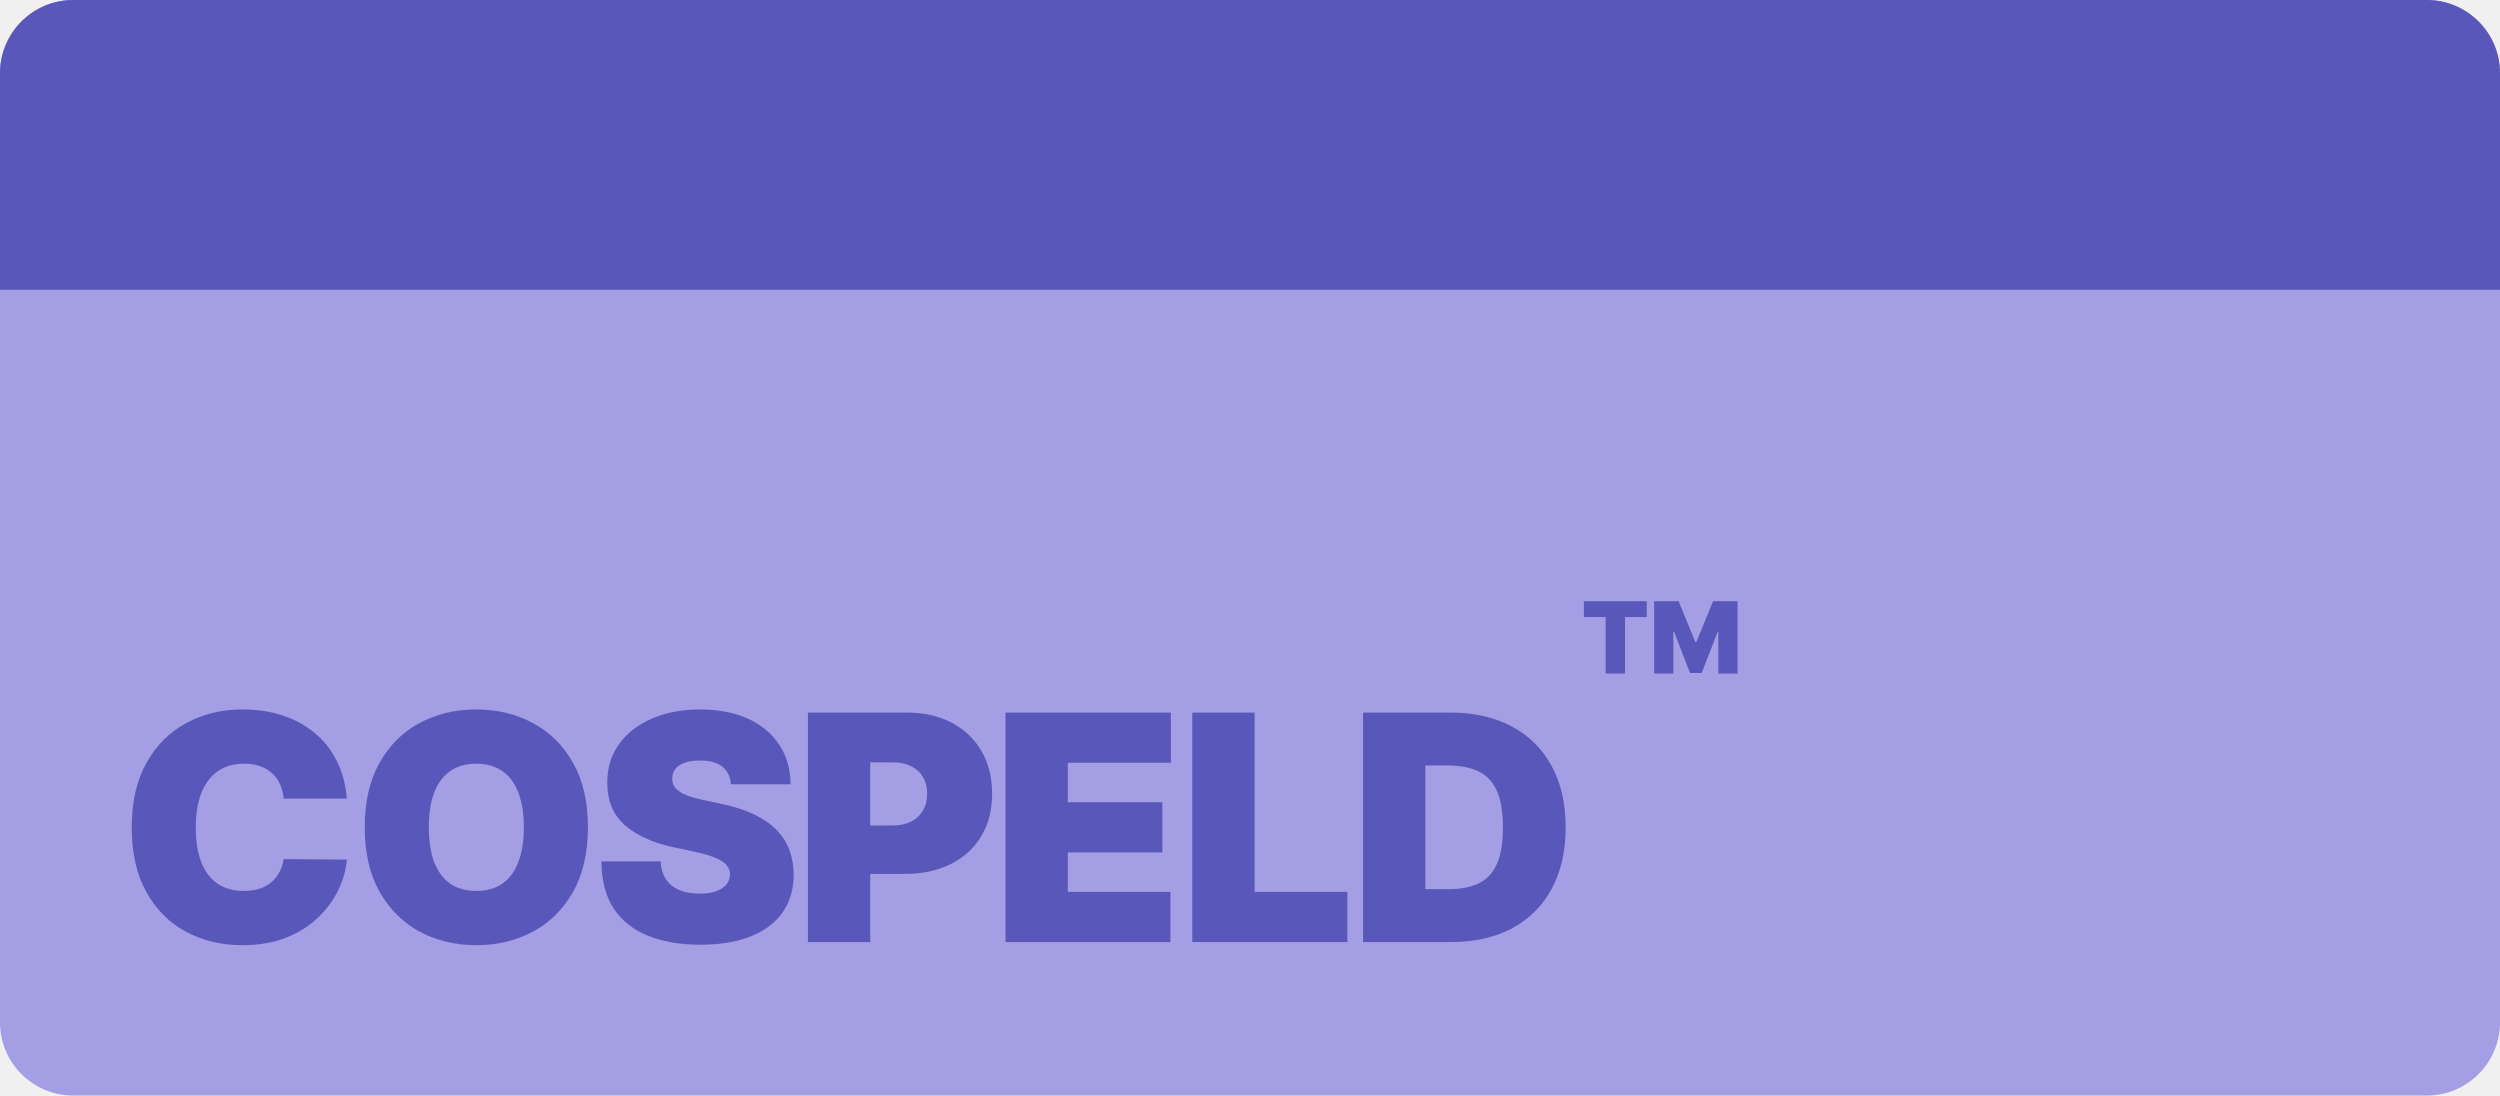
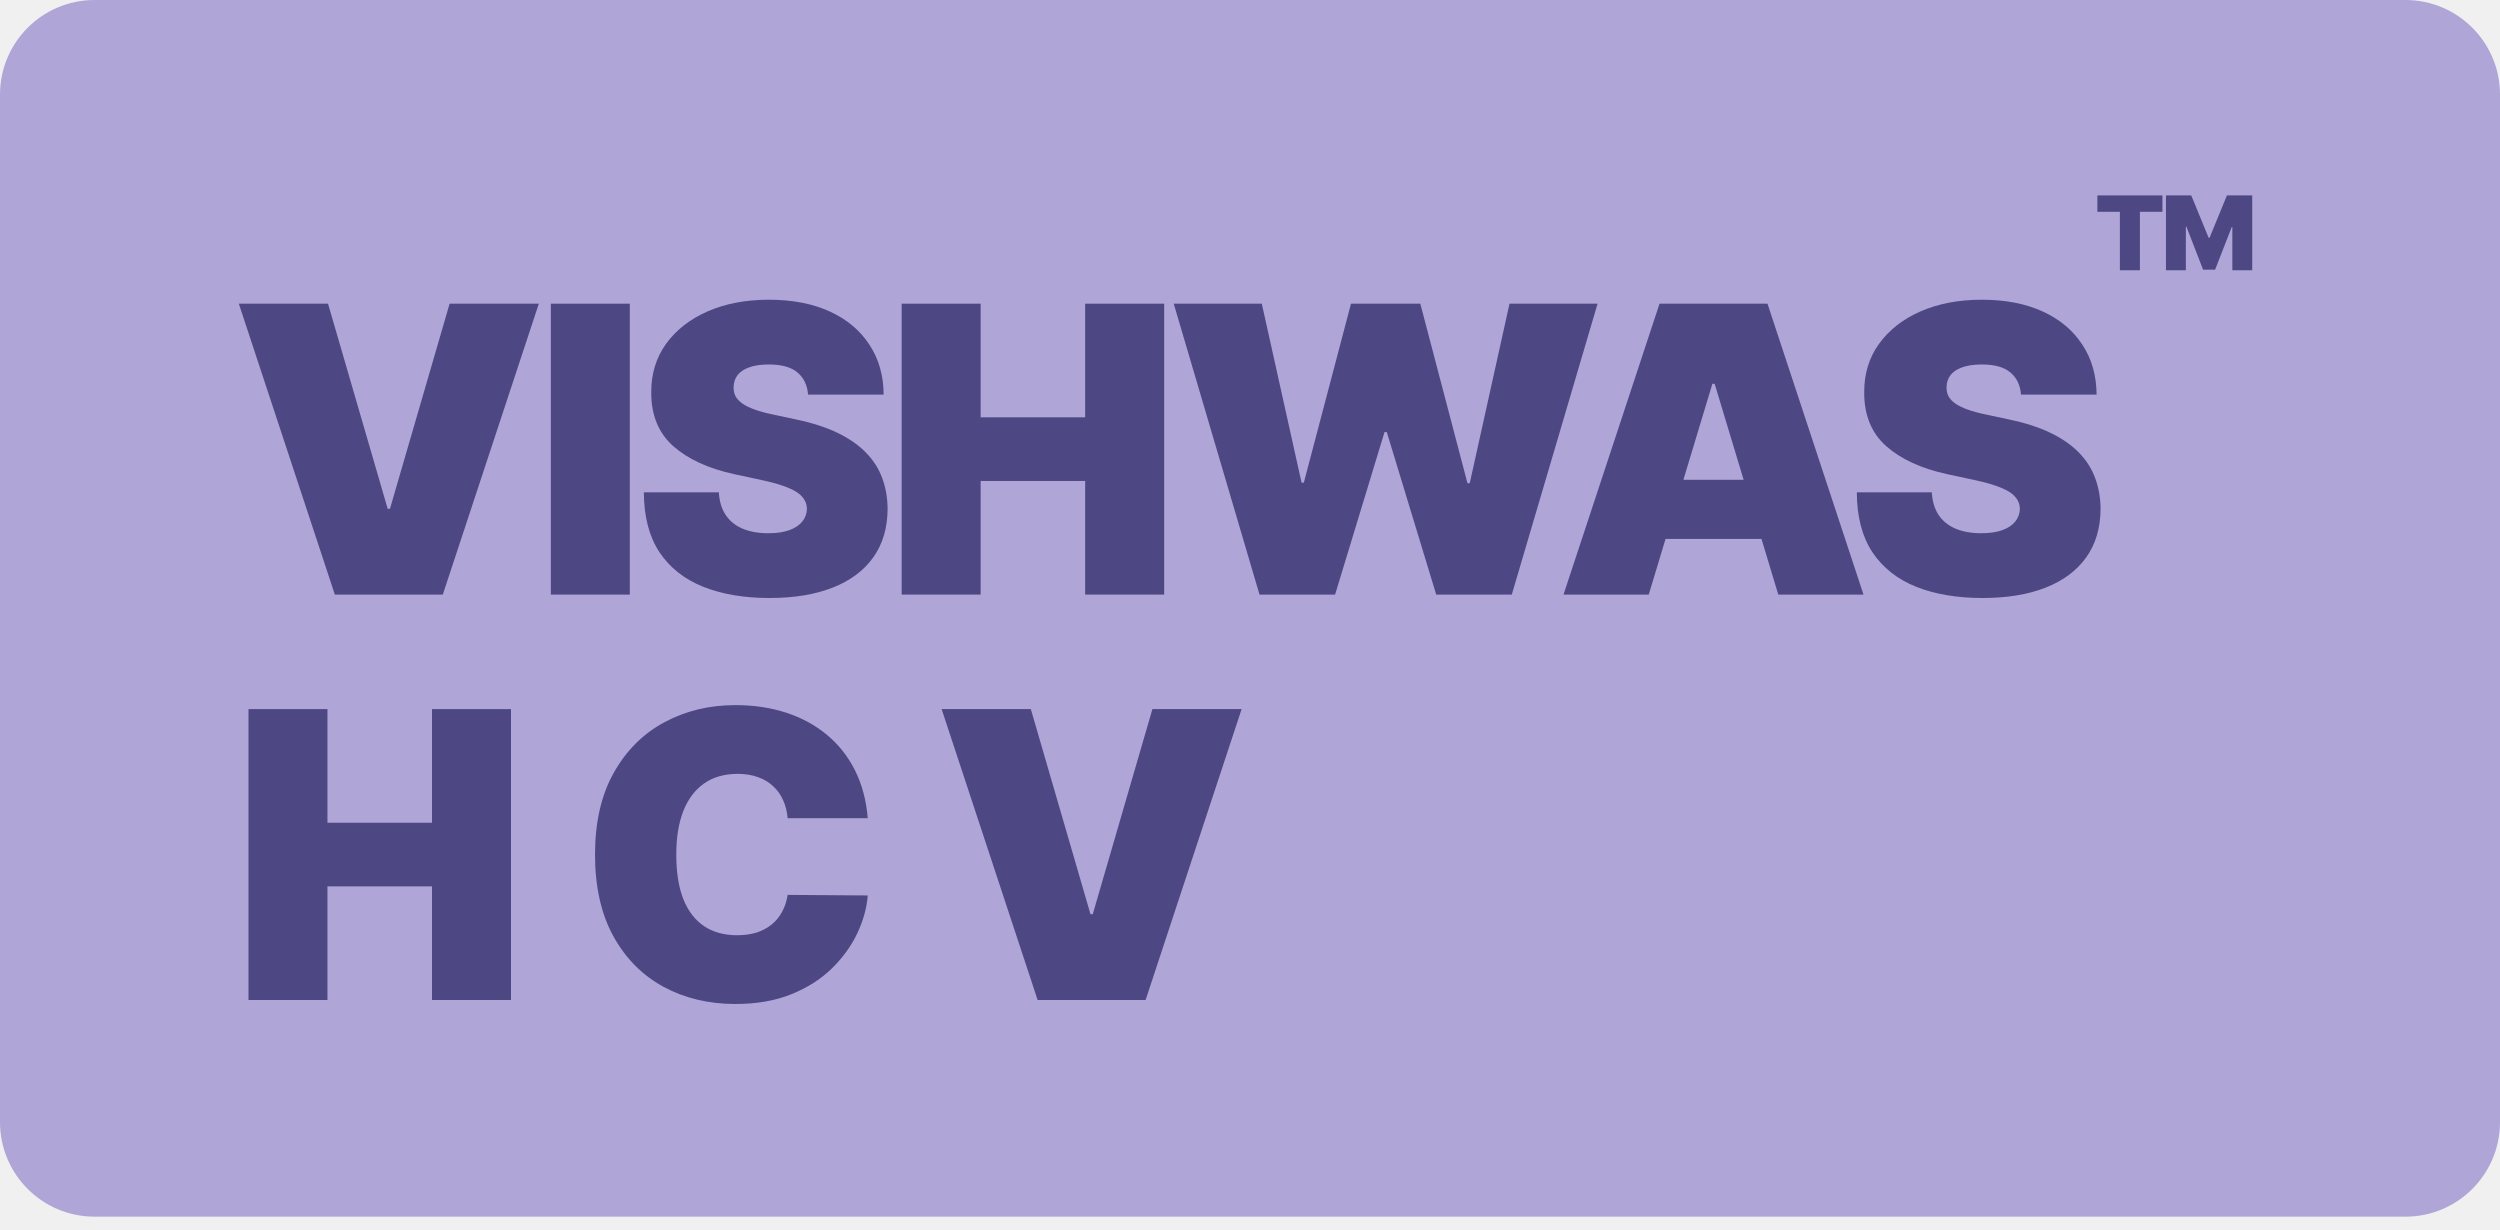
- <svg xmlns="http://www.w3.org/2000/svg" width="1570" height="688" viewBox="0 0 1570 688" fill="none">
-   <g clip-path="url(#clip0_30_409)">
-     <rect width="1570" height="688" rx="46" fill="#A49EE4" />
-     <path d="M217.814 501.538H178.131C177.85 498.255 177.099 495.276 175.88 492.603C174.707 489.929 173.065 487.631 170.955 485.707C168.891 483.737 166.381 482.236 163.426 481.204C160.471 480.126 157.117 479.586 153.365 479.586C146.798 479.586 141.24 481.181 136.69 484.371C132.187 487.56 128.763 492.134 126.417 498.091C124.119 504.048 122.97 511.201 122.97 519.55C122.97 528.368 124.142 535.756 126.488 541.713C128.88 547.623 132.328 552.079 136.831 555.081C141.334 558.036 146.751 559.514 153.083 559.514C156.695 559.514 159.932 559.068 162.793 558.177C165.654 557.239 168.14 555.902 170.251 554.167C172.362 552.431 174.074 550.344 175.387 547.905C176.748 545.419 177.662 542.628 178.131 539.532L217.814 539.813C217.345 545.911 215.633 552.126 212.678 558.459C209.722 564.744 205.524 570.56 200.083 575.908C194.689 581.208 188.005 585.476 180.031 588.713C172.057 591.949 162.793 593.568 152.239 593.568C139.012 593.568 127.144 590.73 116.638 585.054C106.177 579.379 97.899 571.029 91.801 560.006C85.75 548.984 82.725 535.498 82.725 519.55C82.725 503.508 85.82 489.999 92.012 479.023C98.204 468 106.553 459.675 117.06 454.046C127.567 448.37 139.293 445.532 152.239 445.532C161.339 445.532 169.712 446.775 177.357 449.261C185.003 451.747 191.711 455.383 197.48 460.167C203.249 464.905 207.893 470.744 211.411 477.686C214.929 484.629 217.063 492.579 217.814 501.538ZM369.21 519.55C369.21 535.592 366.091 549.124 359.852 560.147C353.614 571.123 345.194 579.449 334.593 585.125C323.993 590.753 312.172 593.568 299.132 593.568C285.999 593.568 274.132 590.73 263.531 585.054C252.977 579.332 244.581 570.982 238.342 560.006C232.151 548.984 229.055 535.498 229.055 519.55C229.055 503.508 232.151 489.999 238.342 479.023C244.581 468 252.977 459.675 263.531 454.046C274.132 448.37 285.999 445.532 299.132 445.532C312.172 445.532 323.993 448.37 334.593 454.046C345.194 459.675 353.614 468 359.852 479.023C366.091 489.999 369.21 503.508 369.21 519.55ZM328.965 519.55C328.965 510.919 327.816 503.649 325.517 497.739C323.266 491.782 319.912 487.279 315.456 484.23C311.047 481.134 305.606 479.586 299.132 479.586C292.659 479.586 287.195 481.134 282.739 484.23C278.33 487.279 274.976 491.782 272.678 497.739C270.426 503.649 269.3 510.919 269.3 519.55C269.3 528.181 270.426 535.475 272.678 541.432C274.976 547.342 278.33 551.845 282.739 554.941C287.195 557.99 292.659 559.514 299.132 559.514C305.606 559.514 311.047 557.99 315.456 554.941C319.912 551.845 323.266 547.342 325.517 541.432C327.816 535.475 328.965 528.181 328.965 519.55ZM459.042 492.532C458.667 487.842 456.908 484.183 453.765 481.556C450.67 478.93 445.955 477.616 439.623 477.616C435.589 477.616 432.282 478.109 429.703 479.094C427.17 480.032 425.293 481.322 424.074 482.963C422.854 484.605 422.221 486.481 422.174 488.592C422.08 490.328 422.385 491.899 423.089 493.306C423.839 494.666 425.012 495.909 426.607 497.035C428.202 498.114 430.242 499.099 432.728 499.99C435.214 500.882 438.169 501.679 441.593 502.382L453.414 504.915C461.388 506.604 468.212 508.832 473.888 511.6C479.564 514.367 484.207 517.627 487.819 521.379C491.431 525.085 494.081 529.26 495.77 533.903C497.505 538.547 498.396 543.613 498.443 549.101C498.396 558.576 496.028 566.597 491.337 573.164C486.646 579.73 479.939 584.726 471.214 588.15C462.537 591.574 452.1 593.286 439.905 593.286C427.381 593.286 416.452 591.433 407.117 587.728C397.83 584.022 390.606 578.323 385.447 570.631C380.334 562.891 377.754 552.994 377.707 540.939H414.857C415.091 545.348 416.194 549.054 418.164 552.056C420.134 555.058 422.901 557.333 426.466 558.881C430.078 560.429 434.37 561.203 439.342 561.203C443.516 561.203 447.011 560.687 449.825 559.655C452.64 558.623 454.774 557.192 456.228 555.363C457.682 553.533 458.432 551.446 458.479 549.101C458.432 546.896 457.705 544.973 456.298 543.331C454.938 541.643 452.686 540.142 449.544 538.828C446.401 537.468 442.156 536.202 436.809 535.029L422.456 531.933C409.697 529.166 399.636 524.546 392.272 518.073C384.954 511.553 381.319 502.664 381.366 491.406C381.319 482.26 383.758 474.262 388.683 467.414C393.655 460.519 400.527 455.148 409.298 451.302C418.117 447.456 428.225 445.532 439.623 445.532C451.256 445.532 461.317 447.479 469.807 451.372C478.297 455.265 484.841 460.753 489.437 467.836C494.081 474.872 496.426 483.104 496.473 492.532H459.042ZM507.38 591.598V447.503H569.578C580.272 447.503 589.63 449.613 597.651 453.835C605.672 458.056 611.91 463.99 616.366 471.636C620.822 479.281 623.05 488.217 623.05 498.442C623.05 508.762 620.752 517.697 616.155 525.249C611.605 532.801 605.203 538.617 596.947 542.698C588.739 546.779 579.146 548.819 568.17 548.819H531.021V518.424H560.29C564.887 518.424 568.804 517.627 572.04 516.032C575.324 514.39 577.833 512.069 579.569 509.067C581.351 506.065 582.242 502.523 582.242 498.442C582.242 494.315 581.351 490.797 579.569 487.889C577.833 484.933 575.324 482.682 572.04 481.134C568.804 479.539 564.887 478.742 560.29 478.742H546.5V591.598H507.38ZM631.46 591.598V447.503H735.31V479.023H670.579V503.79H729.962V535.31H670.579V560.077H735.028V591.598H631.46ZM748.767 591.598V447.503H787.887V560.077H846.144V591.598H748.767ZM911.456 591.598H856.013V447.503H910.893C925.715 447.503 938.521 450.387 949.309 456.157C960.144 461.879 968.494 470.135 974.357 480.923C980.267 491.664 983.222 504.54 983.222 519.55C983.222 534.56 980.29 547.459 974.427 558.248C968.564 568.989 960.262 577.244 949.52 583.014C938.779 588.736 926.091 591.598 911.456 591.598ZM895.133 558.388H910.049C917.178 558.388 923.253 557.239 928.272 554.941C933.338 552.642 937.184 548.679 939.811 543.05C942.484 537.421 943.821 529.588 943.821 519.55C943.821 509.512 942.461 501.679 939.74 496.05C937.067 490.421 933.127 486.458 927.92 484.16C922.76 481.861 916.428 480.712 908.923 480.712H895.133V558.388Z" fill="#5957B9" />
-     <path d="M994.686 387.506V377.568H1034.17V387.506H1020.51V423H1008.35V387.506H994.686ZM1038.82 377.568H1054.17L1064.73 403.301H1065.26L1075.82 377.568H1091.17V423H1079.1V396.734H1078.75L1068.63 422.645H1061.35L1051.24 396.557H1050.88V423H1038.82V377.568Z" fill="#5957B9" />
-     <rect width="1663" height="182" fill="#5957B9" />
+ <svg xmlns="http://www.w3.org/2000/svg" width="185" height="91" viewBox="0 0 185 91" fill="none">
+   <g clip-path="url(#clip0_758_2)">
+     <path d="M178 0H7C3.134 0 0 3.134 0 7V83.033C0 86.899 3.134 90.033 7 90.033H178C181.866 90.033 185 86.899 185 83.033V7C185 3.134 181.866 0 178 0Z" fill="#AFA5D6" />
+     <path d="M24.274 22.473L28.689 37.651H28.857L33.272 22.473H39.873L32.767 44H24.779L17.673 22.473H24.274Z" fill="#4D4884" />
+     <path d="M46.606 22.473V44H40.762V22.473H46.606Z" fill="#4D4884" />
+     <path d="M59.797 29.2C59.741 28.5 59.478 27.953 59.008 27.561C58.546 27.168 57.842 26.972 56.895 26.972C56.293 26.972 55.799 27.045 55.413 27.193C55.035 27.333 54.755 27.525 54.572 27.771C54.39 28.016 54.296 28.296 54.289 28.612C54.275 28.871 54.32 29.106 54.425 29.316C54.537 29.519 54.713 29.705 54.951 29.873C55.189 30.034 55.494 30.181 55.865 30.314C56.237 30.448 56.678 30.567 57.19 30.672L58.956 31.05C60.147 31.302 61.167 31.635 62.014 32.049C62.862 32.462 63.556 32.949 64.096 33.51C64.635 34.063 65.031 34.687 65.284 35.381C65.543 36.075 65.676 36.831 65.683 37.651C65.676 39.067 65.322 40.265 64.621 41.246C63.921 42.227 62.919 42.974 61.615 43.485C60.319 43.997 58.76 44.252 56.938 44.252C55.066 44.252 53.434 43.976 52.039 43.422C50.652 42.868 49.573 42.017 48.802 40.868C48.038 39.712 47.653 38.233 47.645 36.432H53.196C53.23 37.091 53.395 37.644 53.69 38.093C53.984 38.541 54.397 38.881 54.93 39.112C55.469 39.344 56.111 39.459 56.853 39.459C57.477 39.459 57.999 39.382 58.42 39.228C58.84 39.074 59.159 38.86 59.376 38.587C59.593 38.314 59.706 38.002 59.712 37.651C59.706 37.322 59.597 37.035 59.387 36.789C59.184 36.537 58.847 36.313 58.378 36.117C57.908 35.913 57.274 35.724 56.475 35.549L54.331 35.087C52.425 34.673 50.922 33.983 49.821 33.016C48.728 32.042 48.185 30.714 48.192 29.032C48.185 27.666 48.55 26.471 49.285 25.448C50.028 24.418 51.055 23.615 52.365 23.041C53.682 22.466 55.193 22.179 56.895 22.179C58.633 22.179 60.136 22.47 61.405 23.051C62.673 23.633 63.651 24.453 64.338 25.511C65.031 26.562 65.382 27.792 65.389 29.2H59.797Z" fill="#4D4884" />
+     <path d="M66.723 44V22.473H72.567V30.882H80.303V22.473H86.148V44H80.303V35.591H72.567V44H66.723Z" fill="#4D4884" />
+     <path d="M93.204 44L86.856 22.473H93.373L96.316 35.717H96.484L99.974 22.473H105.103L108.593 35.759H108.761L111.704 22.473H118.221L111.872 44H106.28L102.622 31.975H102.454L98.796 44H93.204Z" fill="#4D4884" />
+     <path d="M122.007 44H115.7L122.805 22.473H130.794L137.9 44H131.593L126.884 28.401H126.716L122.007 44ZM120.829 35.507H132.686V39.88H120.829V35.507Z" fill="#4D4884" />
+     <path d="M149.555 29.2C149.499 28.5 149.237 27.953 148.767 27.561C148.305 27.168 147.6 26.972 146.654 26.972C146.052 26.972 145.558 27.045 145.172 27.193C144.794 27.333 144.513 27.525 144.331 27.771C144.149 28.016 144.054 28.296 144.047 28.612C144.033 28.871 144.079 29.106 144.184 29.316C144.296 29.519 144.471 29.705 144.71 29.873C144.948 30.034 145.253 30.181 145.624 30.314C145.996 30.448 146.437 30.567 146.949 30.672L148.714 31.05C149.906 31.302 150.925 31.635 151.773 32.049C152.621 32.462 153.315 32.949 153.855 33.51C154.394 34.063 154.79 34.687 155.042 35.381C155.302 36.075 155.435 36.831 155.442 37.651C155.435 39.067 155.081 40.265 154.38 41.246C153.679 42.227 152.677 42.974 151.374 43.485C150.077 43.997 148.518 44.252 146.696 44.252C144.825 44.252 143.192 43.976 141.798 43.422C140.41 42.868 139.331 42.017 138.56 40.868C137.797 39.712 137.411 38.233 137.404 36.432H142.954C142.989 37.091 143.154 37.644 143.448 38.093C143.743 38.541 144.156 38.881 144.689 39.112C145.228 39.344 145.869 39.459 146.612 39.459C147.236 39.459 147.758 39.382 148.178 39.228C148.599 39.074 148.918 38.86 149.135 38.587C149.352 38.314 149.464 38.002 149.471 37.651C149.464 37.322 149.356 37.035 149.145 36.789C148.942 36.537 148.606 36.313 148.136 36.117C147.667 35.913 147.033 35.724 146.234 35.549L144.089 35.087C142.183 34.673 140.68 33.983 139.58 33.016C138.487 32.042 137.944 30.714 137.951 29.032C137.944 27.666 138.308 26.471 139.044 25.448C139.787 24.418 140.813 23.615 142.124 23.041C143.441 22.466 144.951 22.179 146.654 22.179C148.392 22.179 149.895 22.47 151.164 23.051C152.432 23.633 153.41 24.453 154.096 25.511C154.79 26.562 155.14 27.792 155.147 29.2H149.555Z" fill="#4D4884" />
+     <path d="M18.388 74V52.473H24.232V60.882H31.968V52.473H37.813V74H31.968V65.591H24.232V74H18.388Z" fill="#4D4884" />
+     <path d="M64.214 60.546H58.286C58.244 60.055 58.132 59.61 57.949 59.211C57.774 58.811 57.529 58.468 57.214 58.181C56.905 57.886 56.53 57.662 56.089 57.508C55.647 57.347 55.146 57.266 54.586 57.266C53.605 57.266 52.774 57.504 52.094 57.981C51.422 58.457 50.91 59.141 50.56 60.031C50.216 60.921 50.045 61.989 50.045 63.237C50.045 64.554 50.22 65.658 50.57 66.548C50.928 67.431 51.443 68.096 52.115 68.545C52.788 68.986 53.598 69.207 54.544 69.207C55.083 69.207 55.567 69.141 55.994 69.007C56.422 68.867 56.793 68.668 57.108 68.408C57.424 68.149 57.679 67.837 57.876 67.473C58.079 67.101 58.215 66.684 58.286 66.222L64.214 66.264C64.144 67.175 63.888 68.103 63.447 69.049C63.005 69.988 62.378 70.857 61.565 71.656C60.759 72.448 59.761 73.086 58.569 73.569C57.378 74.053 55.994 74.295 54.417 74.295C52.441 74.295 50.668 73.871 49.099 73.023C47.536 72.175 46.299 70.927 45.388 69.281C44.484 67.634 44.032 65.619 44.032 63.237C44.032 60.84 44.495 58.822 45.42 57.182C46.345 55.535 47.592 54.291 49.162 53.45C50.731 52.603 52.483 52.179 54.417 52.179C55.777 52.179 57.028 52.364 58.17 52.736C59.312 53.107 60.314 53.65 61.176 54.365C62.038 55.073 62.732 55.945 63.258 56.982C63.783 58.02 64.102 59.207 64.214 60.546Z" fill="#4D4884" />
+     <path d="M76.281 52.473L80.696 67.651H80.864L85.279 52.473H91.88L84.774 74H76.785L69.68 52.473H76.281Z" fill="#4D4884" />
+     <path d="M155.206 15.673V14.461H160.02V15.673H158.354V20H156.872V15.673H155.206Z" fill="#4D4884" />
+     <path d="M160.281 14.461H162.153L163.44 17.598H163.505L164.793 14.461H166.664V20H165.193V16.798H165.15L163.916 19.957H163.029L161.796 16.776H161.753V20H160.281V14.461Z" fill="#4D4884" />
  </g>
  <defs>
-     <clipPath id="clip0_30_409">
-       <rect width="1570" height="688" rx="46" fill="white" />
+     <clipPath id="clip0_758_2">
+       <rect width="185" height="91" fill="white" />
    </clipPath>
  </defs>
</svg>
